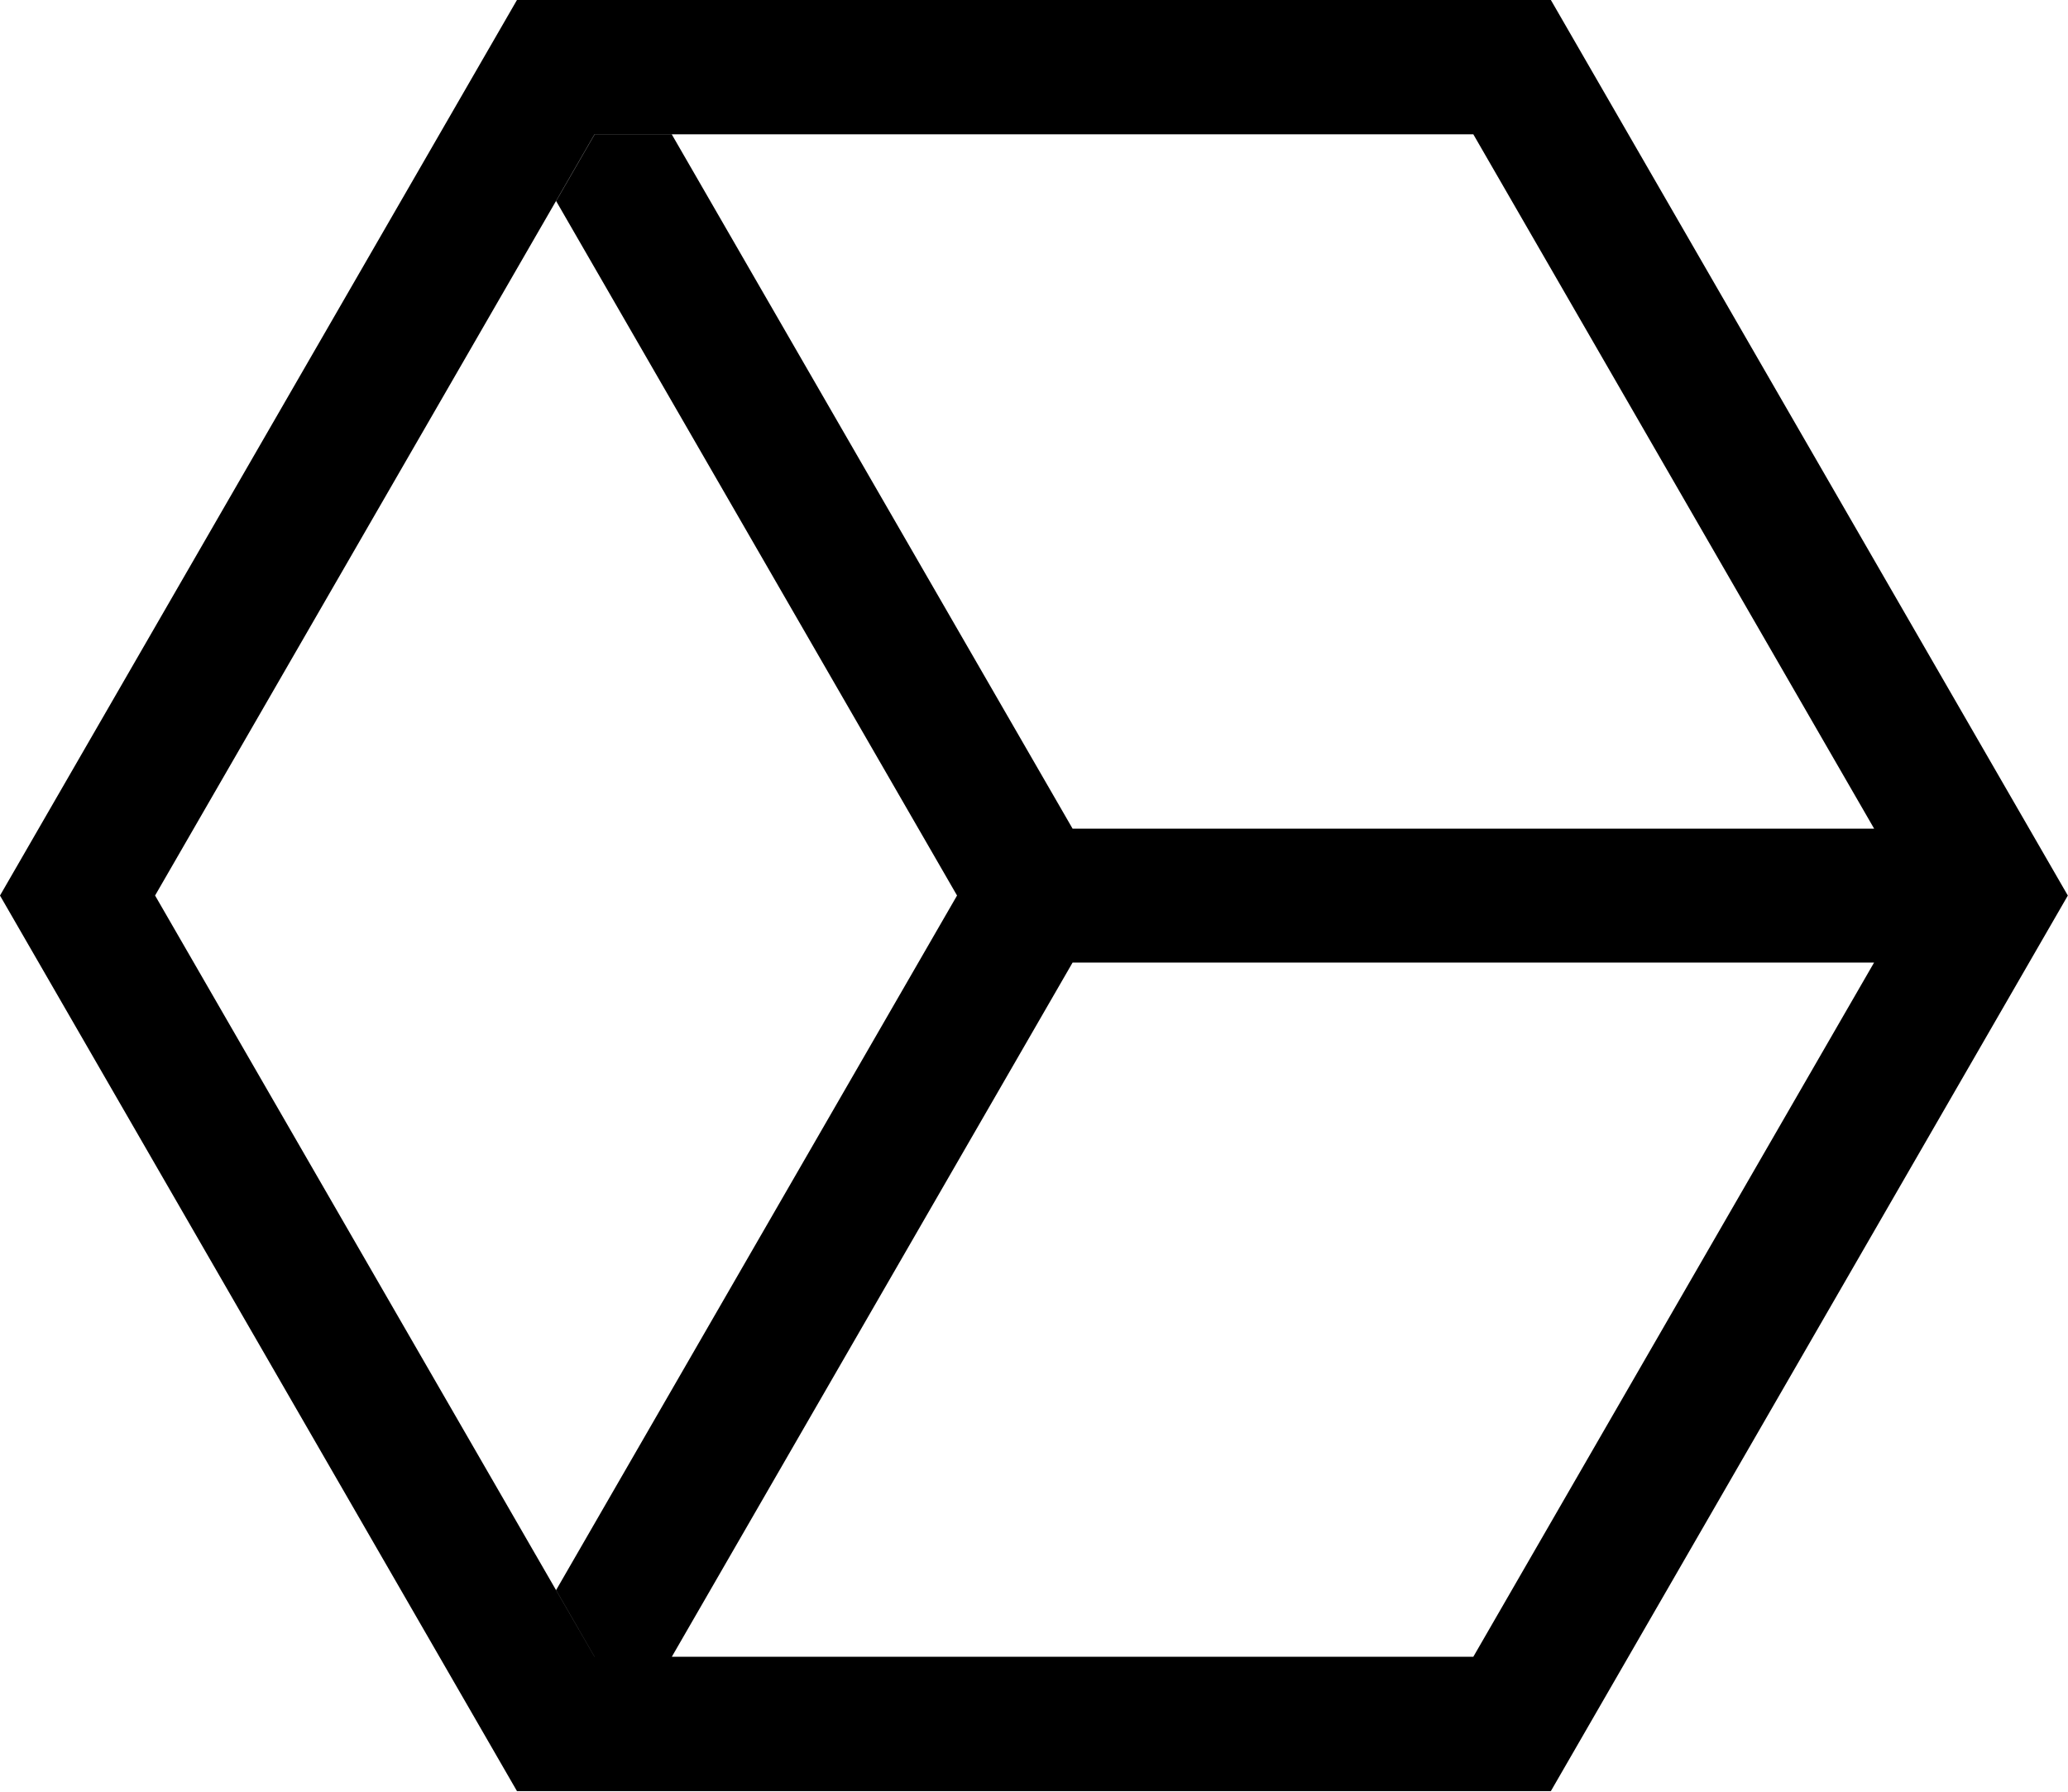
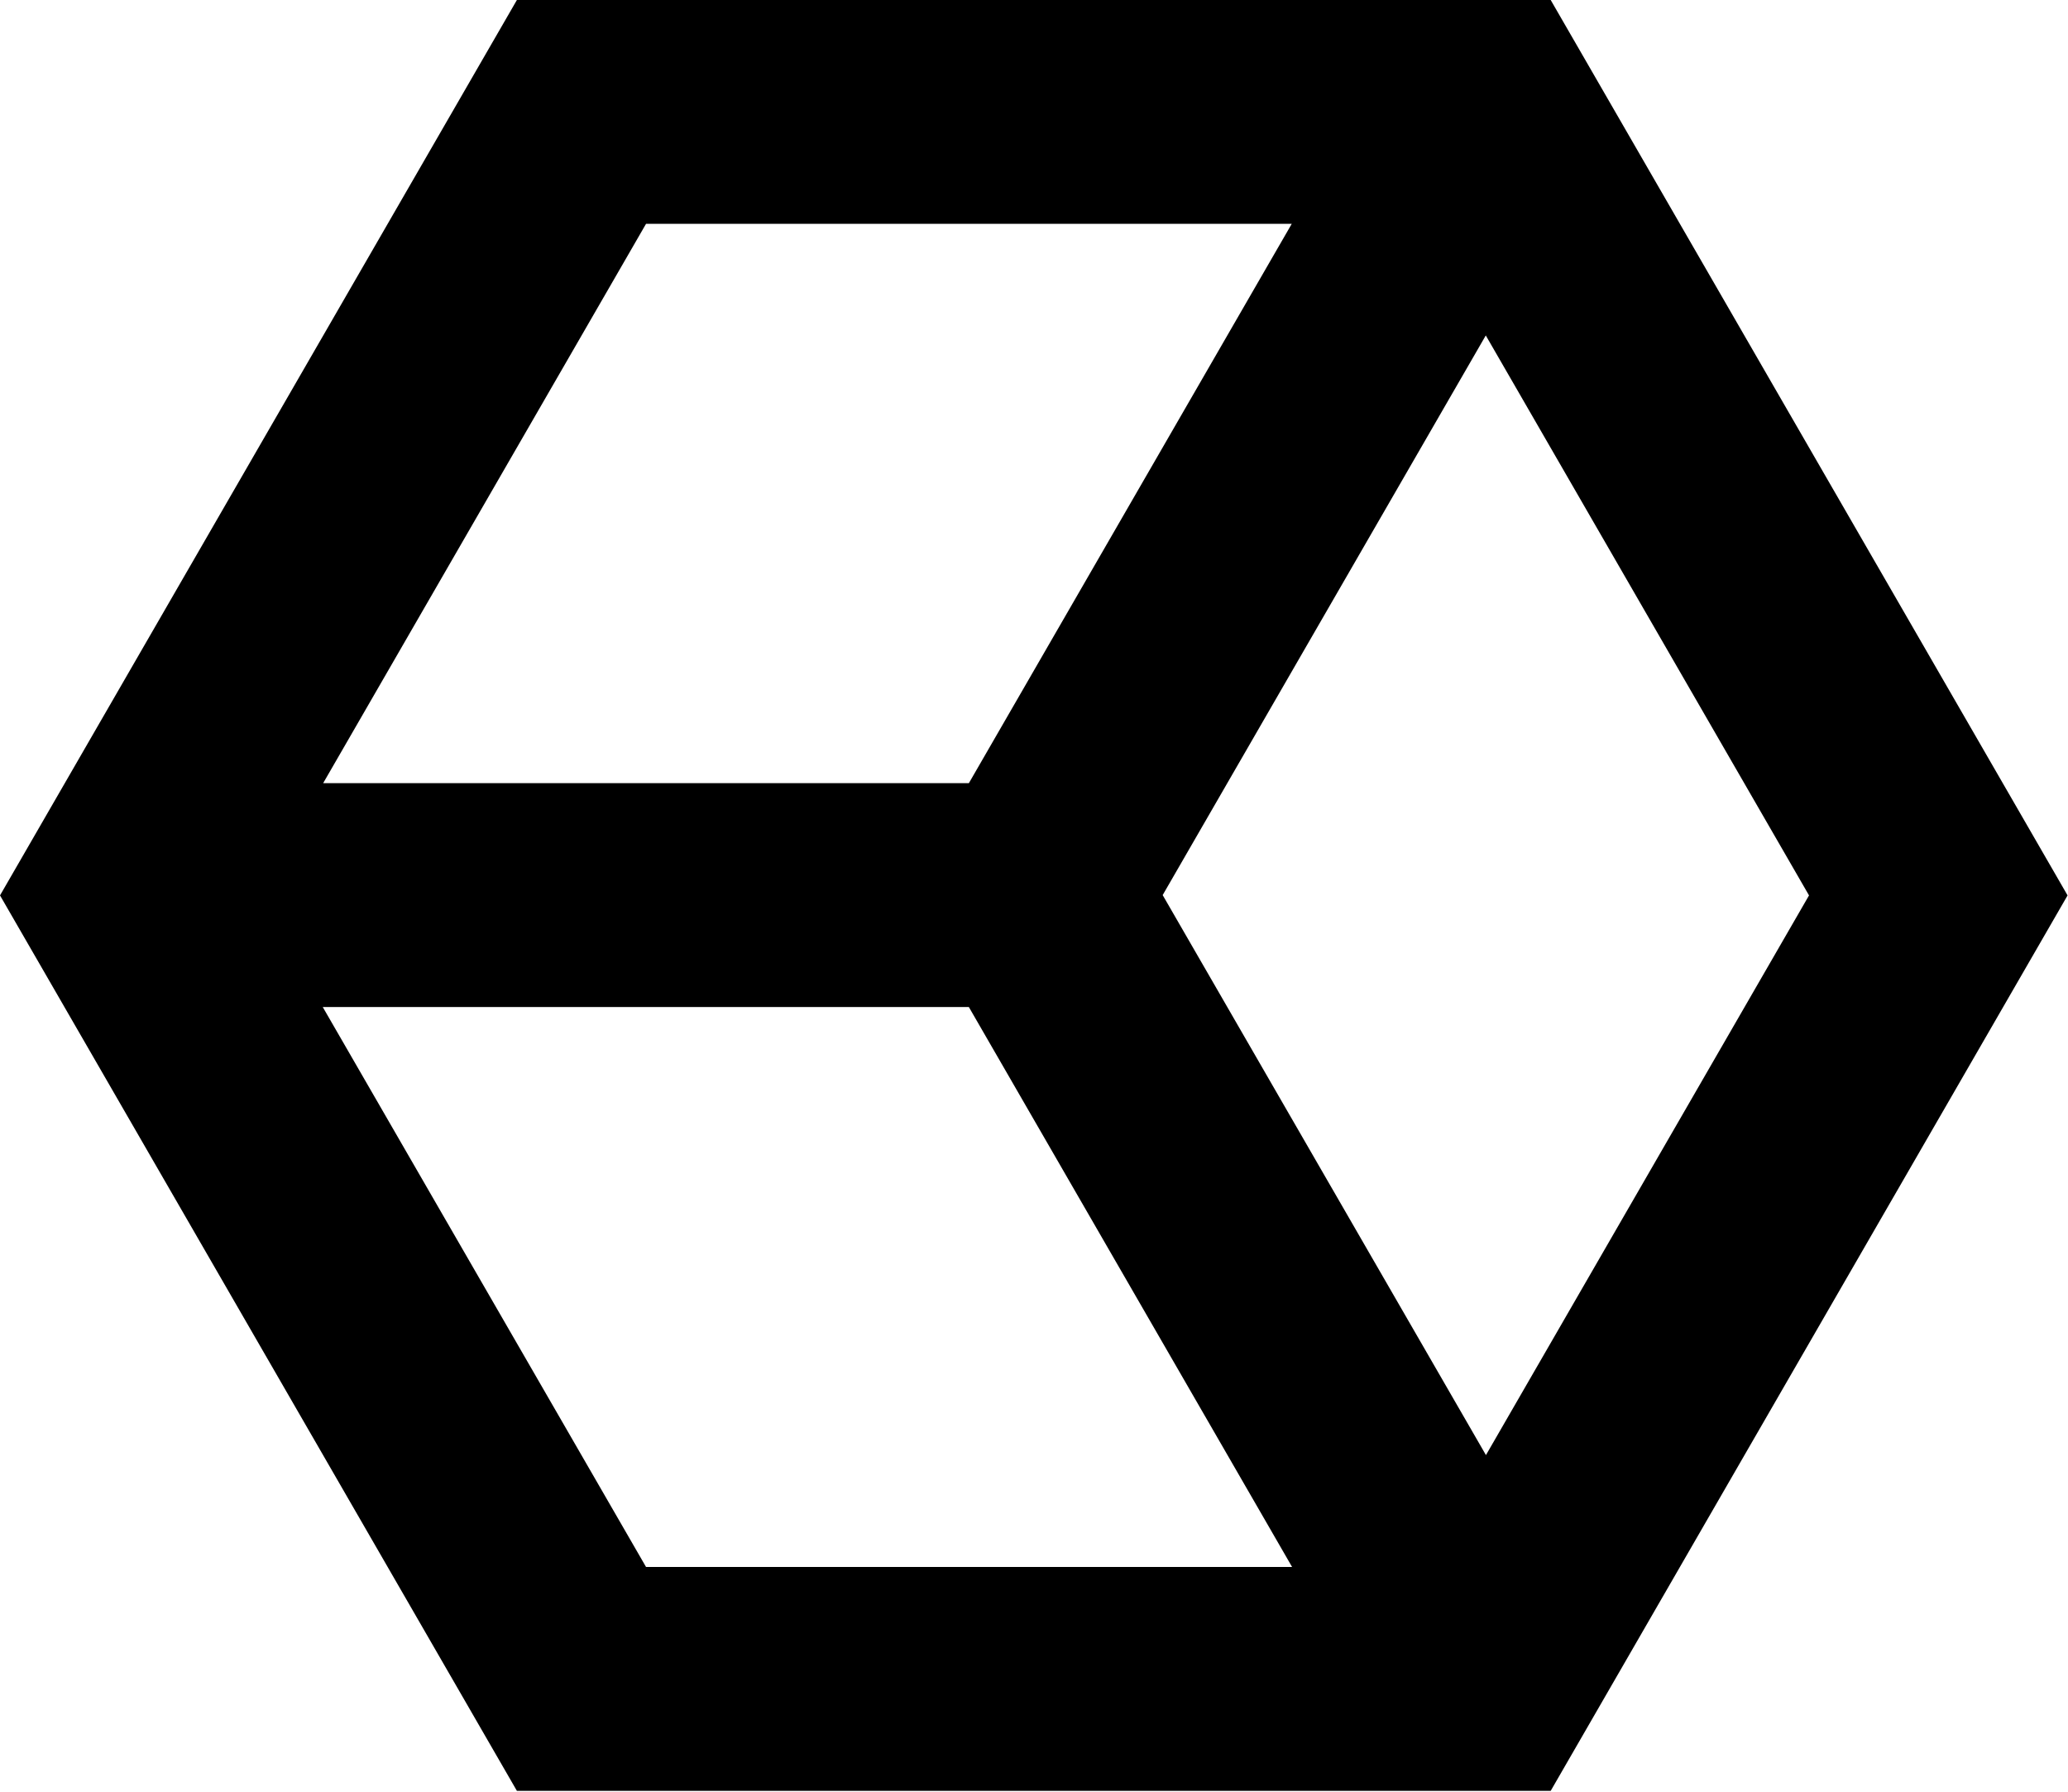
<svg xmlns="http://www.w3.org/2000/svg" width="55.503mm" height="48.067mm" viewBox="0 0 55.503 48.067" version="1.1" id="svg1">
  <defs id="defs1">
    </defs>
  <g id="layer1">
-     <path id="path5" style="fill:#000000;fill-opacity:1;stroke-width:0.265" d="M -6.712 -18.083 L -22.159 8.672 L -6.712 35.427 L 24.182 35.427 L 39.629 8.672 L 24.182 -18.083 L -6.712 -18.083 z M -4.395 -14.07 L 21.865 -14.07 L 33.841 6.673 L 9.89 6.673 L -2.085 -14.067 L -4.391 -14.067 L -5.541 -12.076 L 6.438 8.671 L -5.542 29.422 L -4.393 31.413 L -4.395 31.413 L -17.525 8.671 L -4.395 -14.07 z M 9.89 10.675 L 33.839 10.675 L 21.865 31.413 L -2.084 31.413 L 9.89 10.675 z " transform="matrix(0.8982114,0,0,0.8982114,19.90336,16.24249)" />
+     <path id="path1" style="fill:#000000;fill-opacity:1;stroke-width:0.265" d="M -12.791 -22.087 L -25.835 0.506 L -12.791 23.1 L 13.298 23.1 L 26.342 0.506 L 13.298 -22.087 L -12.791 -22.087 z M -9.532 -16.439 L 6.763 -16.439 L -1.385 -2.326 L -17.68 -2.326 L -9.532 -16.439 z M 11.66 -13.623 L 19.817 0.506 L 11.664 14.628 L 3.506 0.498 L 11.66 -13.623 z M -17.69 3.323 L -1.385 3.323 L 6.772 17.451 L -9.532 17.451 L -17.69 3.323 z " transform="matrix(1.063519,0,0,1.063519,27.47632,23.48984)" />
  </g>
</svg>
